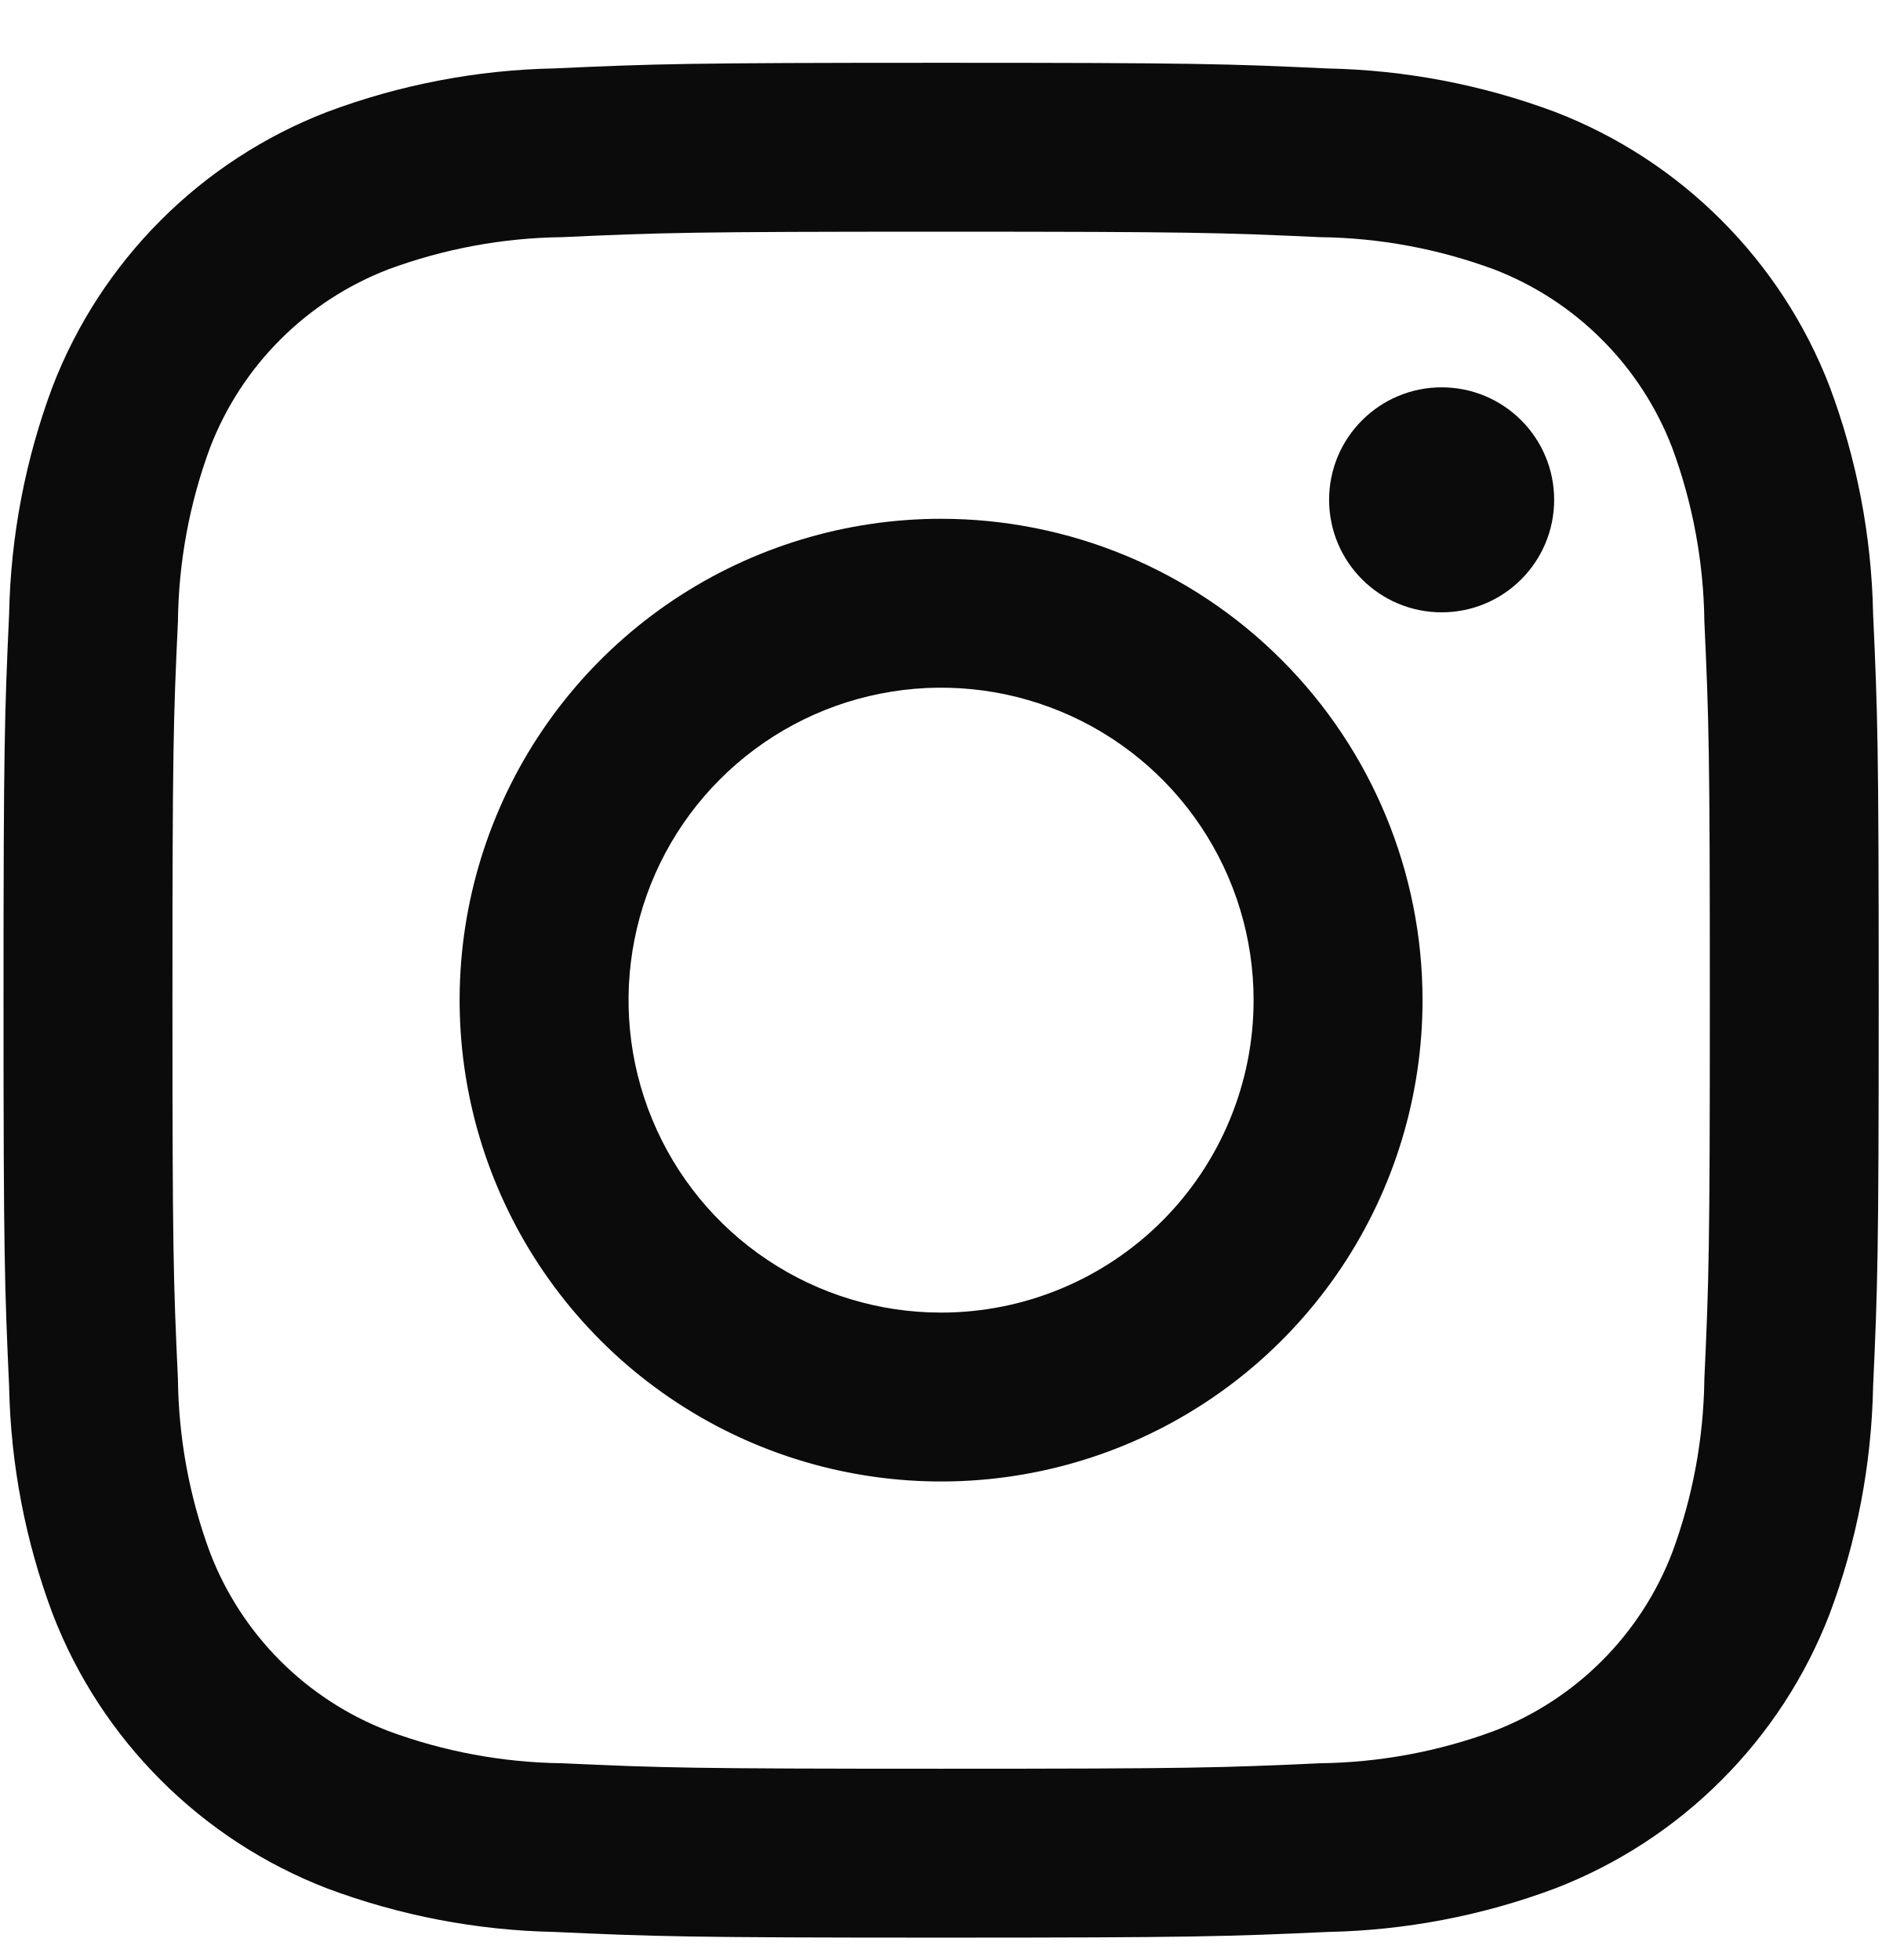
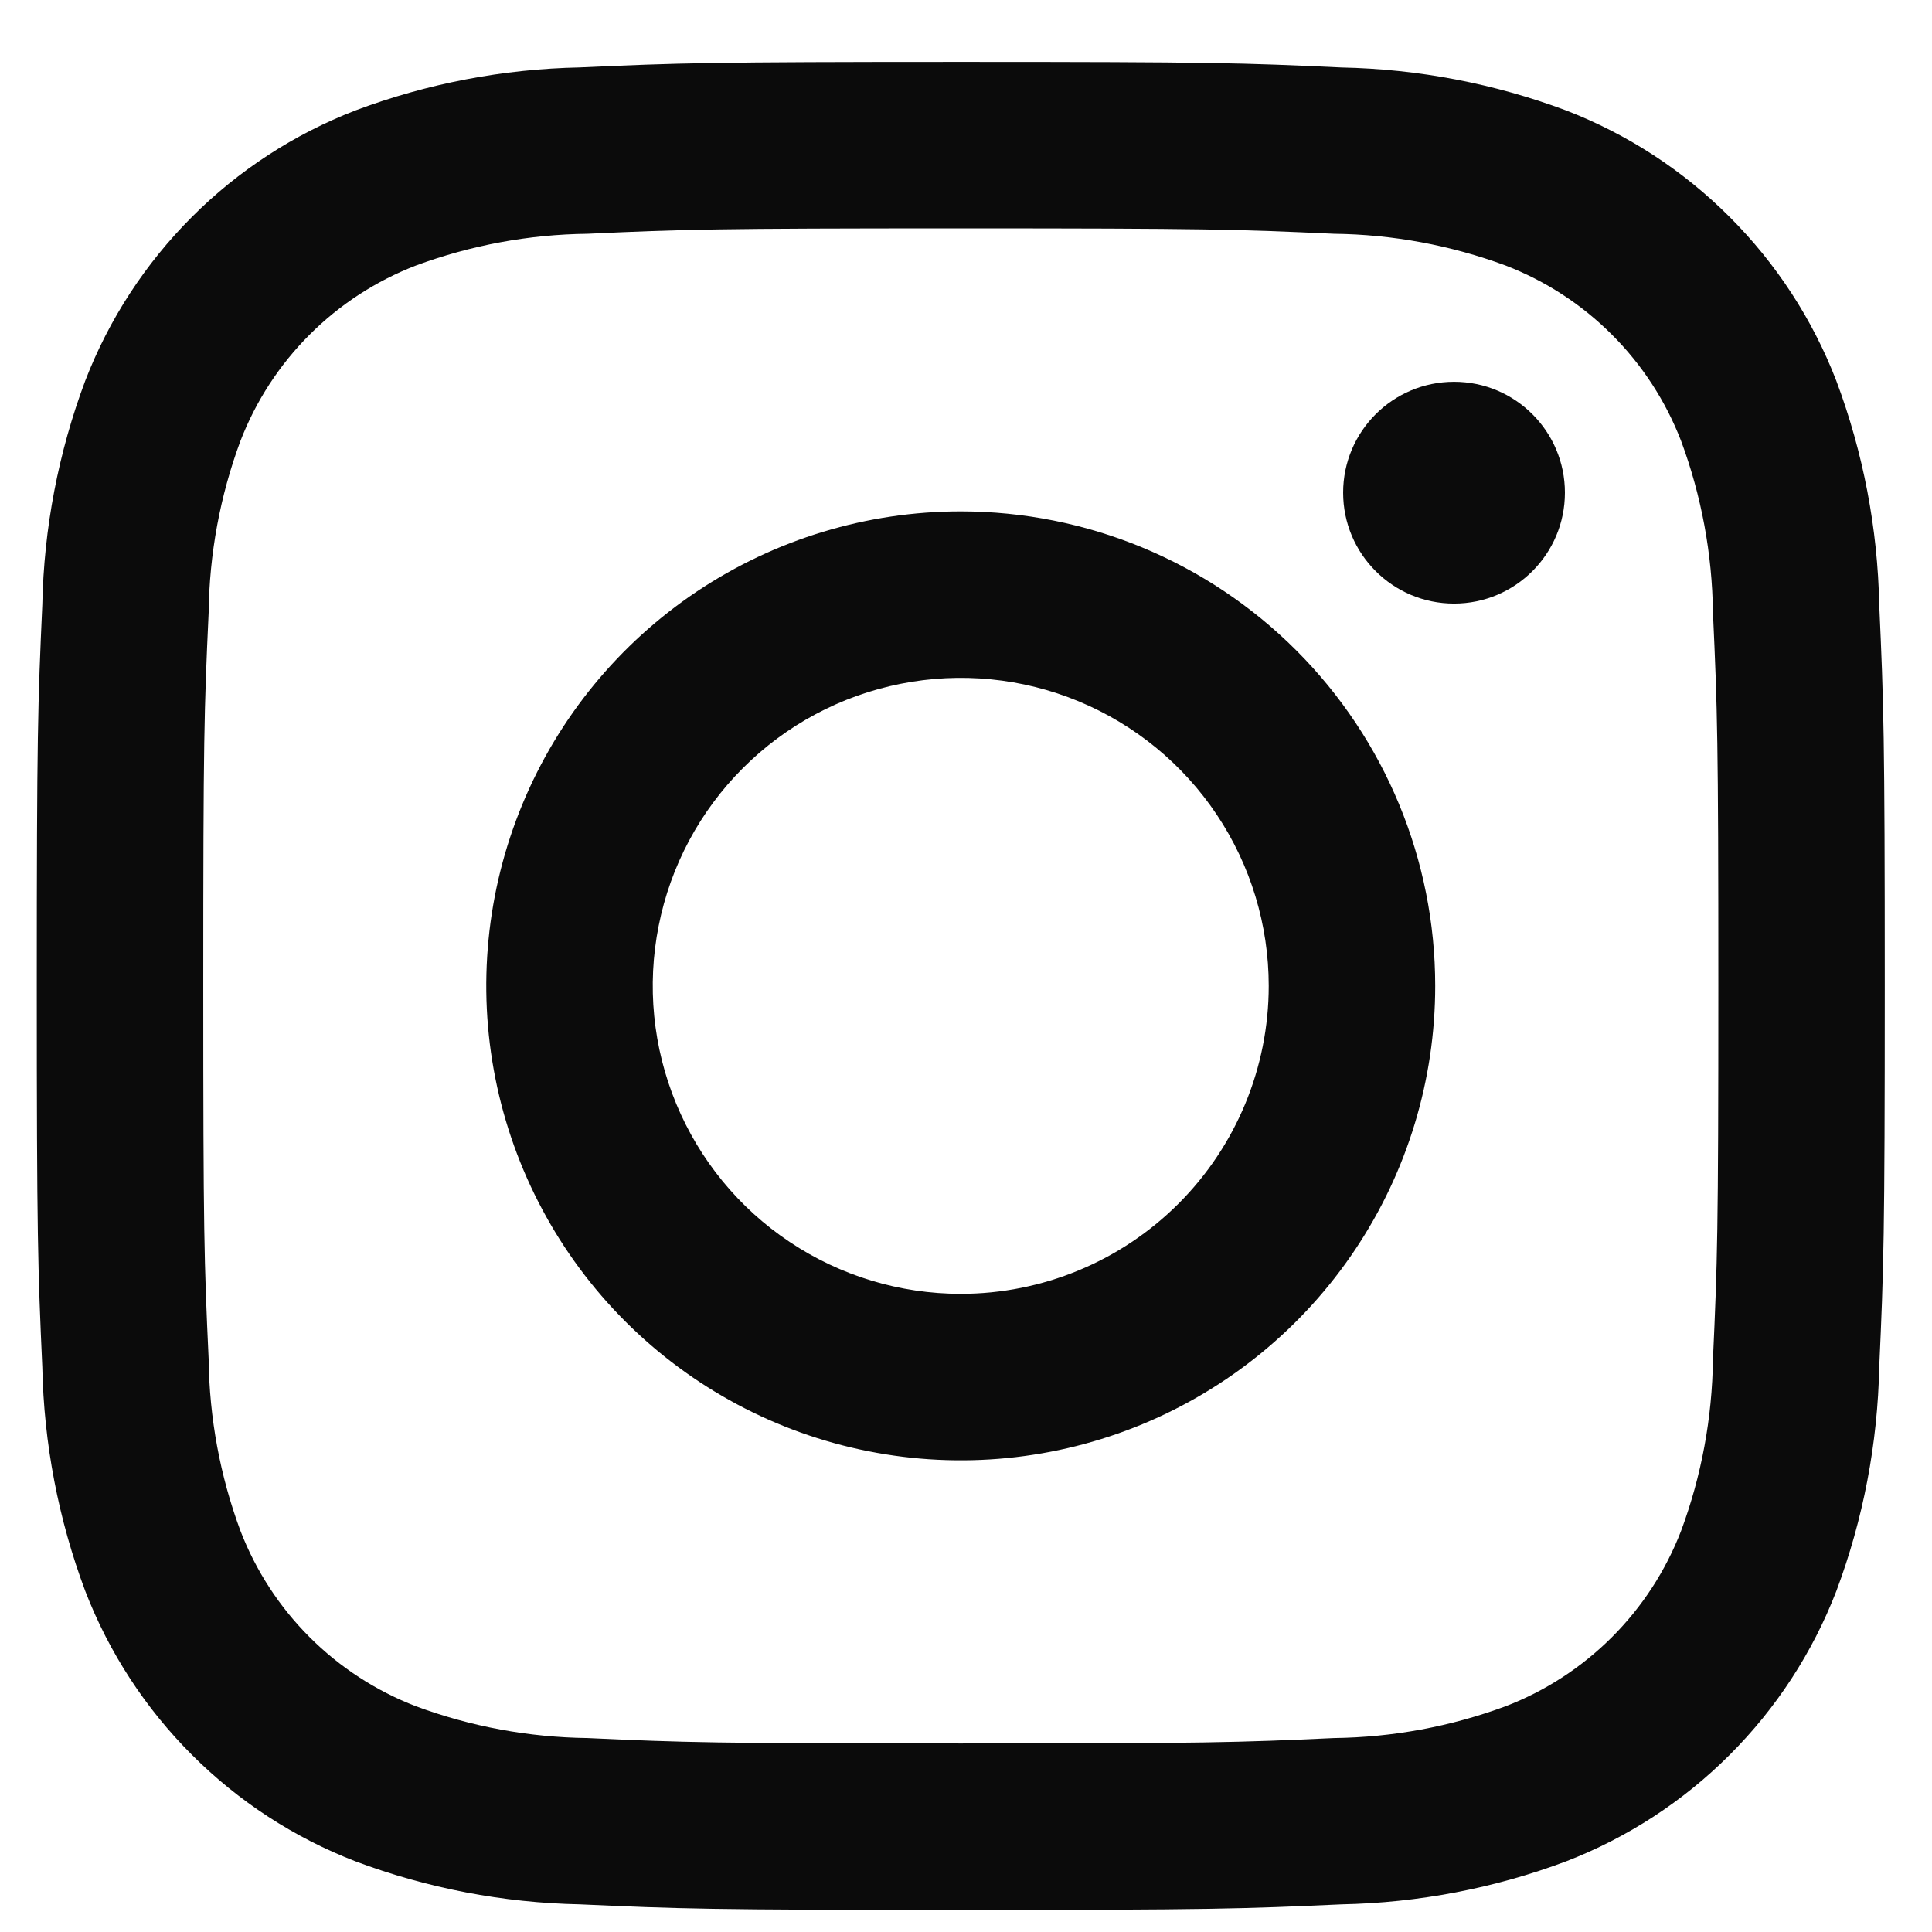
- <svg xmlns="http://www.w3.org/2000/svg" width="28" height="29" viewBox="0 0 28 29" fill="none">
+ <svg xmlns="http://www.w3.org/2000/svg" width="29" height="29" viewBox="0 0 28 29" fill="none">
  <g id="Group 11564">
    <path id="Vector" d="M21.326 9.06C22.245 9.06 22.99 8.315 22.99 7.395C22.99 6.476 22.245 5.731 21.326 5.731C20.407 5.731 19.661 6.476 19.661 7.395C19.661 8.315 20.407 9.06 21.326 9.06Z" fill="#0B0B0B" />
    <path id="Vector_2" d="M13.921 7.676C12.513 7.676 11.136 8.094 9.964 8.876C8.793 9.659 7.88 10.771 7.341 12.073C6.802 13.374 6.661 14.806 6.936 16.188C7.211 17.569 7.889 18.838 8.885 19.834C9.881 20.83 11.15 21.509 12.532 21.783C13.913 22.058 15.345 21.917 16.647 21.378C17.948 20.839 19.061 19.926 19.843 18.755C20.626 17.584 21.043 16.207 21.043 14.798C21.043 12.909 20.293 11.098 18.957 9.762C17.622 8.426 15.81 7.676 13.921 7.676ZM13.921 19.421C13.007 19.421 12.113 19.15 11.353 18.642C10.592 18.134 10 17.412 9.65 16.567C9.3 15.723 9.208 14.793 9.387 13.896C9.565 12.999 10.005 12.175 10.652 11.529C11.299 10.882 12.122 10.442 13.019 10.264C13.916 10.085 14.846 10.177 15.691 10.527C16.535 10.877 17.257 11.469 17.765 12.23C18.273 12.99 18.544 13.884 18.544 14.798C18.544 16.024 18.057 17.2 17.19 18.067C16.323 18.934 15.147 19.421 13.921 19.421Z" fill="#0B0B0B" />
    <path id="Vector_3" d="M13.921 3.428C17.625 3.428 18.064 3.442 19.526 3.509C20.405 3.519 21.276 3.681 22.101 3.986C22.7 4.217 23.243 4.57 23.696 5.024C24.15 5.477 24.503 6.021 24.734 6.619C25.04 7.444 25.201 8.315 25.212 9.194C25.279 10.656 25.293 11.095 25.293 14.8C25.293 18.504 25.279 18.941 25.212 20.403C25.201 21.283 25.04 22.154 24.734 22.978C24.503 23.577 24.15 24.12 23.696 24.574C23.243 25.027 22.7 25.381 22.101 25.611C21.276 25.917 20.405 26.078 19.526 26.089C18.064 26.156 17.625 26.17 13.921 26.17C10.218 26.17 9.779 26.156 8.317 26.089C7.438 26.078 6.567 25.917 5.742 25.611C5.144 25.381 4.6 25.027 4.147 24.574C3.693 24.12 3.34 23.577 3.109 22.978C2.803 22.154 2.642 21.283 2.632 20.403C2.564 18.941 2.551 18.502 2.551 14.799C2.551 11.095 2.564 10.656 2.632 9.194C2.642 8.315 2.803 7.444 3.109 6.619C3.34 6.021 3.693 5.477 4.147 5.024C4.6 4.57 5.144 4.217 5.742 3.986C6.567 3.681 7.438 3.519 8.317 3.509C9.779 3.442 10.218 3.428 13.921 3.428ZM13.921 0.929C10.155 0.929 9.682 0.945 8.203 1.012C7.052 1.035 5.914 1.253 4.837 1.657C3.915 2.013 3.078 2.558 2.38 3.257C1.681 3.956 1.136 4.792 0.78 5.714C0.376 6.792 0.158 7.93 0.135 9.081C0.068 10.56 0.052 11.031 0.052 14.799C0.052 18.567 0.068 19.038 0.135 20.518C0.158 21.668 0.376 22.806 0.78 23.883C1.136 24.805 1.681 25.642 2.38 26.34C3.078 27.039 3.915 27.584 4.837 27.94C5.915 28.344 7.053 28.562 8.204 28.585C9.683 28.652 10.155 28.669 13.921 28.669C17.688 28.669 18.161 28.652 19.64 28.585C20.791 28.562 21.93 28.344 23.007 27.94C23.929 27.584 24.766 27.039 25.464 26.34C26.163 25.642 26.708 24.805 27.064 23.883C27.468 22.806 27.685 21.667 27.708 20.517C27.775 19.037 27.791 18.567 27.791 14.799C27.791 11.031 27.775 10.559 27.708 9.08C27.685 7.929 27.467 6.791 27.063 5.714C26.707 4.792 26.162 3.956 25.463 3.257C24.765 2.558 23.928 2.013 23.006 1.657C21.928 1.254 20.79 1.036 19.639 1.013C18.16 0.944 17.689 0.929 13.921 0.929Z" fill="#0B0B0B" />
  </g>
</svg>
